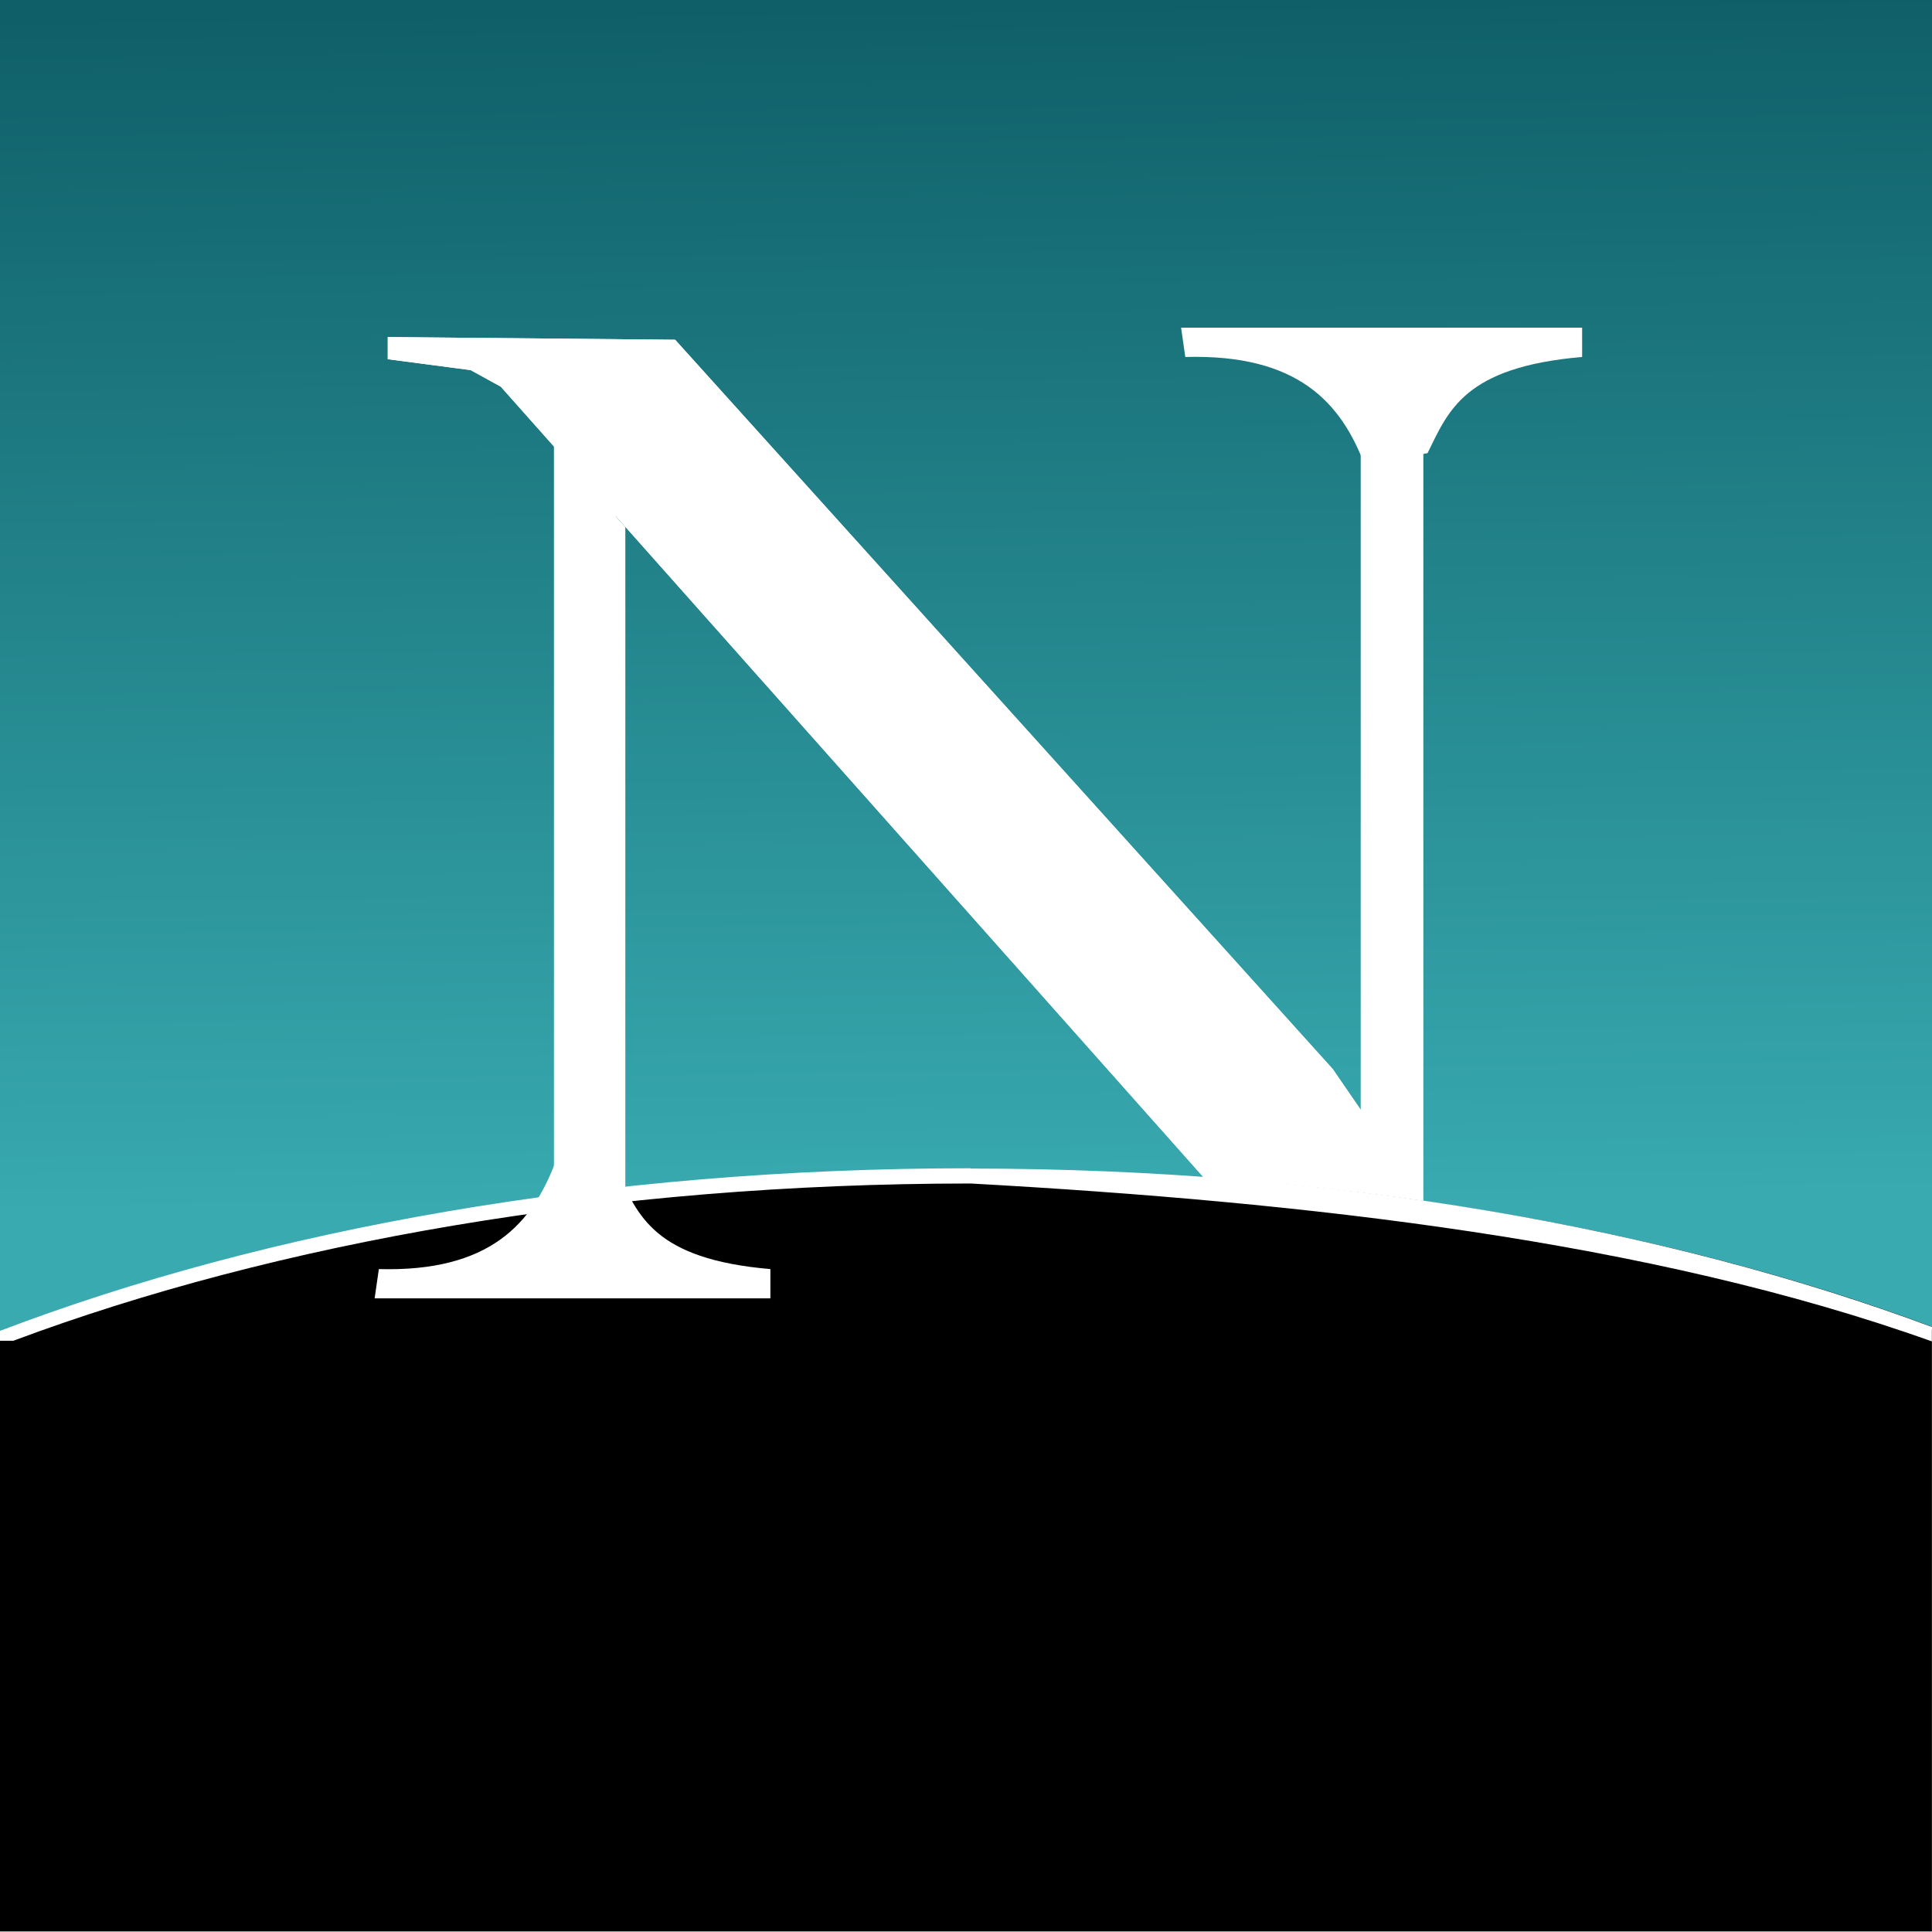
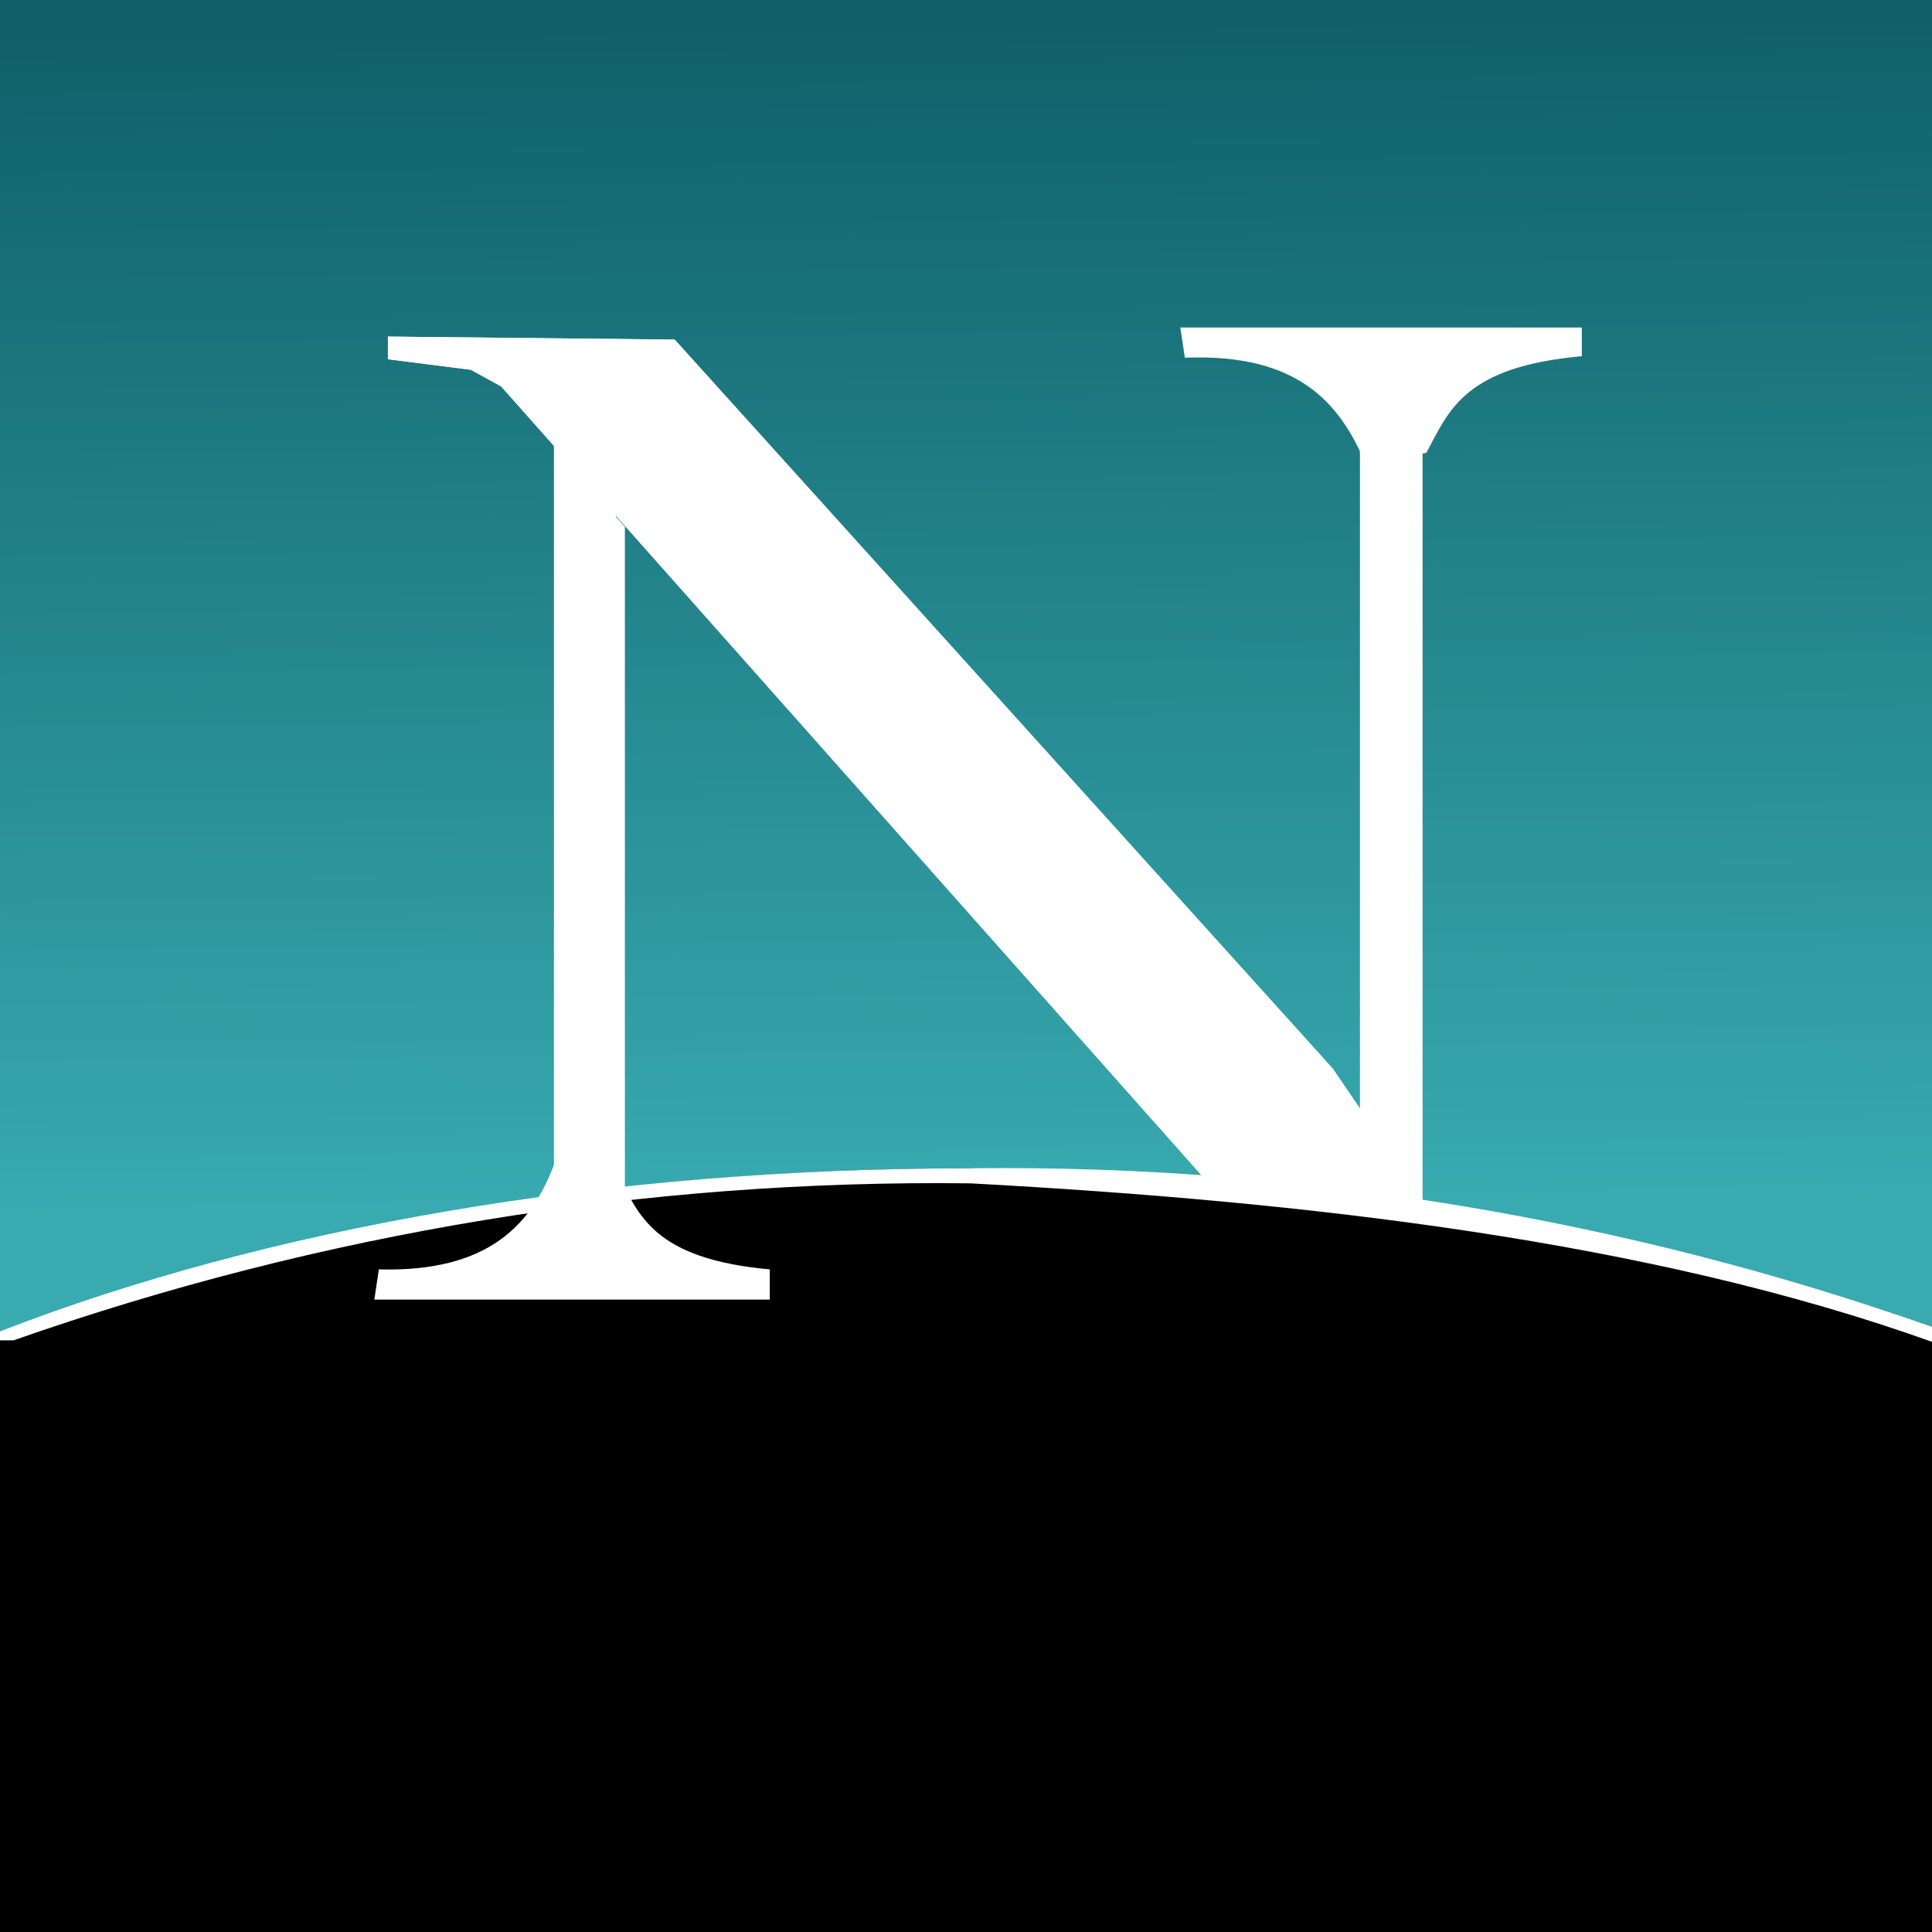
<svg xmlns="http://www.w3.org/2000/svg" xmlns:xlink="http://www.w3.org/1999/xlink" viewBox="0 0 128 128">
  <defs>
    <linearGradient id="a">
      <stop offset="0" stop-color="#38aab0" />
      <stop offset="1" stop-color="#0f5f68" />
    </linearGradient>
    <linearGradient id="b" x1="63.57" x2="62.66" y1="1004.08" y2="924.79" gradientUnits="userSpaceOnUse" xlink:href="#a" />
  </defs>
-   <path fill="url(#b)" d="M0 924.36h128v128H0z" transform="translate(0 -924.4)" />
+   <path fill="url(#b)" d="M0 924.4h128v128H0z" transform="translate(0 -924.4)" />
  <g transform="translate(-298.5 -341.6)">
-     <path fill="#fff" d="M335.2 370.92l4.1 4.68v54.43h-4.1v-59.1z" />
-     <path fill="#fff" d="M335.78 371.9l4.15 4.62v53.5h-4.15V371.9z" />
-     <path fill="#fff" fill-rule="evenodd" d="M324.15 431.14c7.52.5 10.56-2.1 11.9-7.2l4.16.83c1.38 2.8 2.42 5.7 10.25 6.37v1.94h-26.57l.27-1.94zm.05-65.74l5.48.72 2 1.1 46.7 52.54 14.46 1.47-6.04-8.8-43.57-48.32-19.04-.18v1.47z" />
-     <path fill="#fff" fill-rule="evenodd" d="M324.2 365.4l5.48.72 2 1.1 46.7 52.54 14.46 1.47-6.04-8.8-43.57-48.32-19.04-.18v1.47z" />
-     <rect width="4.15" height="57.02" x="388.65" y="-423.39" fill="#fff" ry="0" transform="scale(1 -1)" />
-     <path fill="#fff" fill-rule="evenodd" d="M377.03 365.25c7.44-.2 10.32 3 11.9 7.2l4.15-.83c1.38-2.8 2.42-5.7 10.24-6.37v-1.94h-26.57l.28 1.95z" />
-     <path d="M362.87 419.07c-24.4 0-46.8 4.03-64.38 10.72v39.77h128V429.5c-17.47-6.52-39.57-10.43-63.63-10.43z" />
-     <path fill="#fff" fill-rule="evenodd" d="M323.6 425.68c7.34.2 10.18-3 11.74-7.2l4.1.84c1.35 2.8 2.38 5.7 10.1 6.36v1.94h-26.22l.28-1.94z" />
-     <path fill="#fff" d="M362.82 419c-24.46 0-46.67 4.05-64.32 10.77v.66h.88c17.4-6.5 39.44-10.42 63.44-10.42 22.16 1.23 44.95 3.77 63.67 10.46v-.71l.02-.24c-17.53-6.53-39.6-10.5-63.7-10.5z" color="#000" font-family="Sans" overflow="visible" style="text-indent:0;text-align:start;line-height:normal;text-transform:none;block-progression:tb;-inkscape-font-specification:Sans" />
+     <path fill="#fff" d="M335.2 371l4.1 4.6V430h-4.1v-59z" />
+     <path fill="#fff" d="M335.8 371.9l4.1 4.6V430h-4.1V372z" />
+     <path fill="#fff" fill-rule="evenodd" d="M324.1 431.1c7.6.5 10.6-2 12-7.2l4.1.9c1.4 2.8 2.4 5.7 10.3 6.3v2h-26.6l.3-2zm.1-65.7l5.5.7 2 1.1 46.7 52.6 14.4 1.4-6-8.8-43.6-48.3-19-.2v1.5z" />
+     <path fill="#fff" fill-rule="evenodd" d="M324.2 365.4l5.5.7 2 1.1 46.7 52.6 14.4 1.4-6-8.8-43.6-48.3-19-.2v1.5z" />
+     <rect width="4.15" height="57.02" x="388.6" y="-423.4" fill="#fff" ry="0" transform="scale(1 -1)" />
+     <path fill="#fff" fill-rule="evenodd" d="M377 365.3c7.5-.3 10.3 3 12 7.1l4-.8c1.5-2.8 2.5-5.7 10.3-6.4v-1.9h-26.6l.3 2z" />
+     <path d="M362.9 419c-24.4 0-46.8 4.1-64.4 10.8v39.8h128v-40.1a185.5 185.5 0 0 0-63.6-10.4z" />
+     <path fill="#fff" fill-rule="evenodd" d="M323.6 425.7c7.3.2 10.2-3 11.7-7.2l4.1.8c1.4 2.8 2.4 5.7 10.1 6.4v2h-26.2l.3-2z" />
+     <path style="text-indent:0;text-align:start;line-height:normal;text-transform:none;block-progression:tb;-inkscape-font-specification:Sans" fill="#fff" d="M362.8 419c-24.4 0-46.7 4-64.3 10.8v.6h.9a184.8 184.8 0 0 1 63.4-10.4c22.2 1.2 45 3.8 63.7 10.5v-1a185.6 185.6 0 0 0-63.7-10.5z" color="#000" font-family="Sans" overflow="visible" />
  </g>
</svg>
